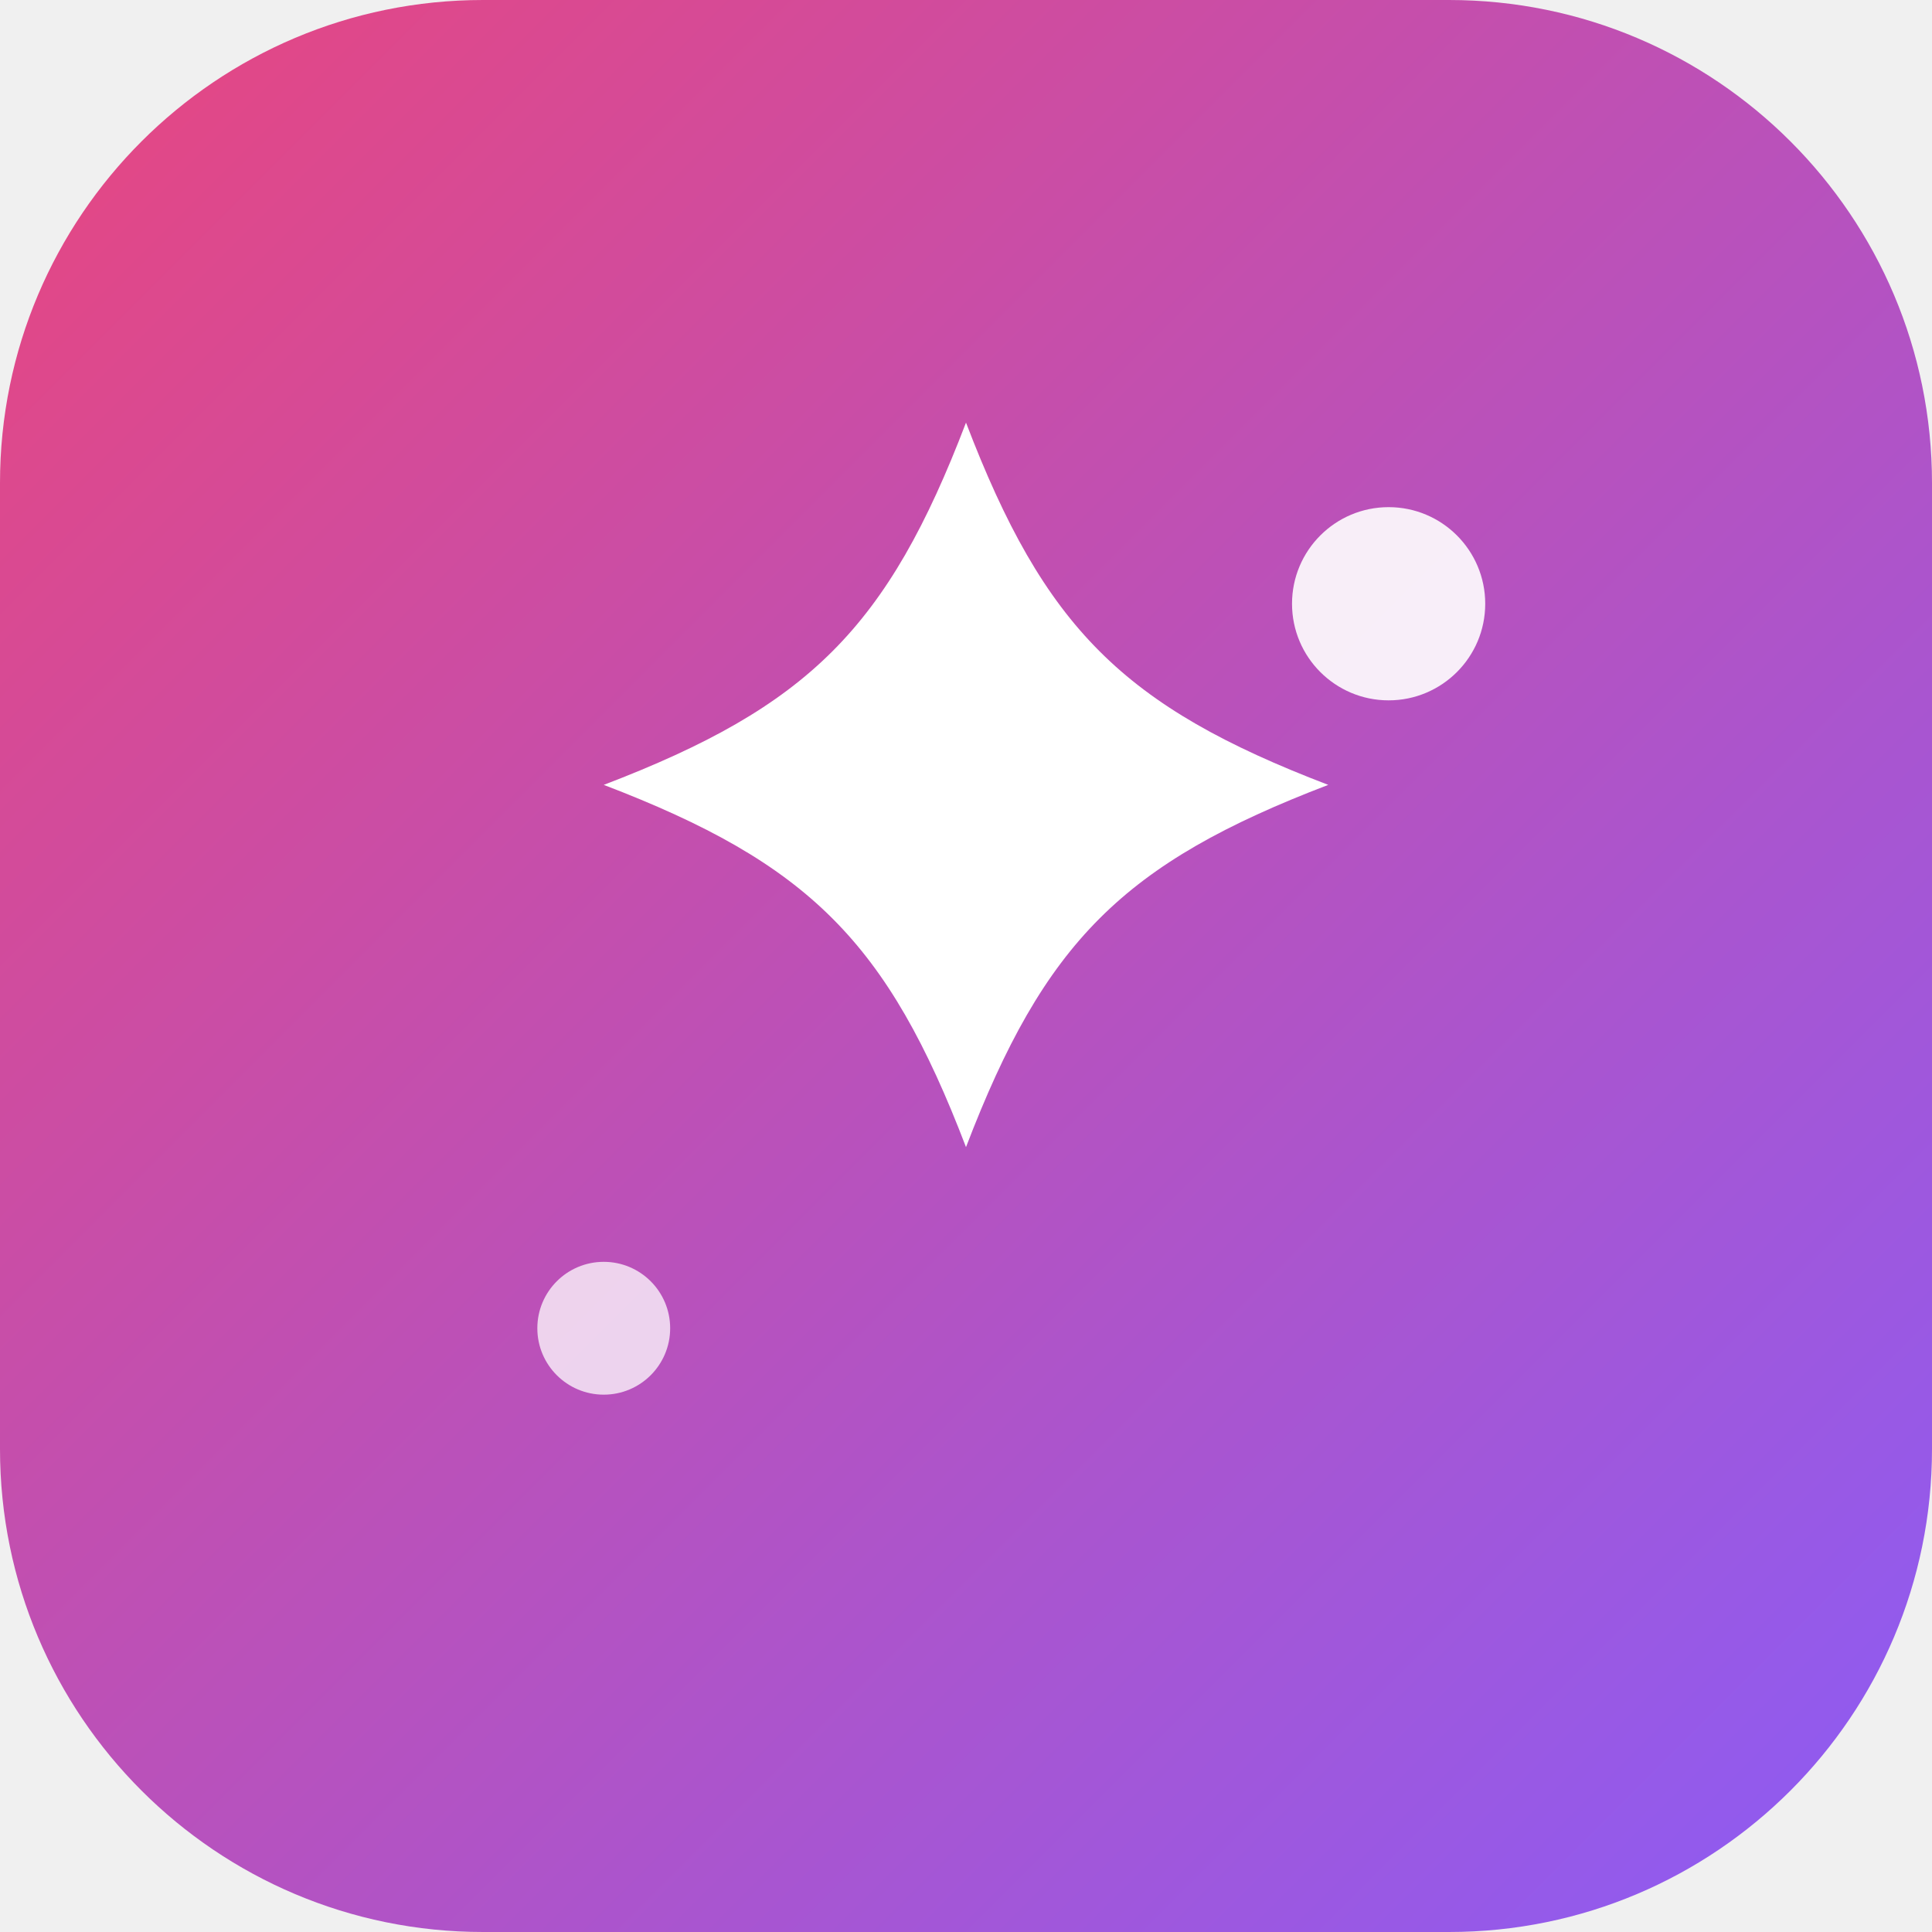
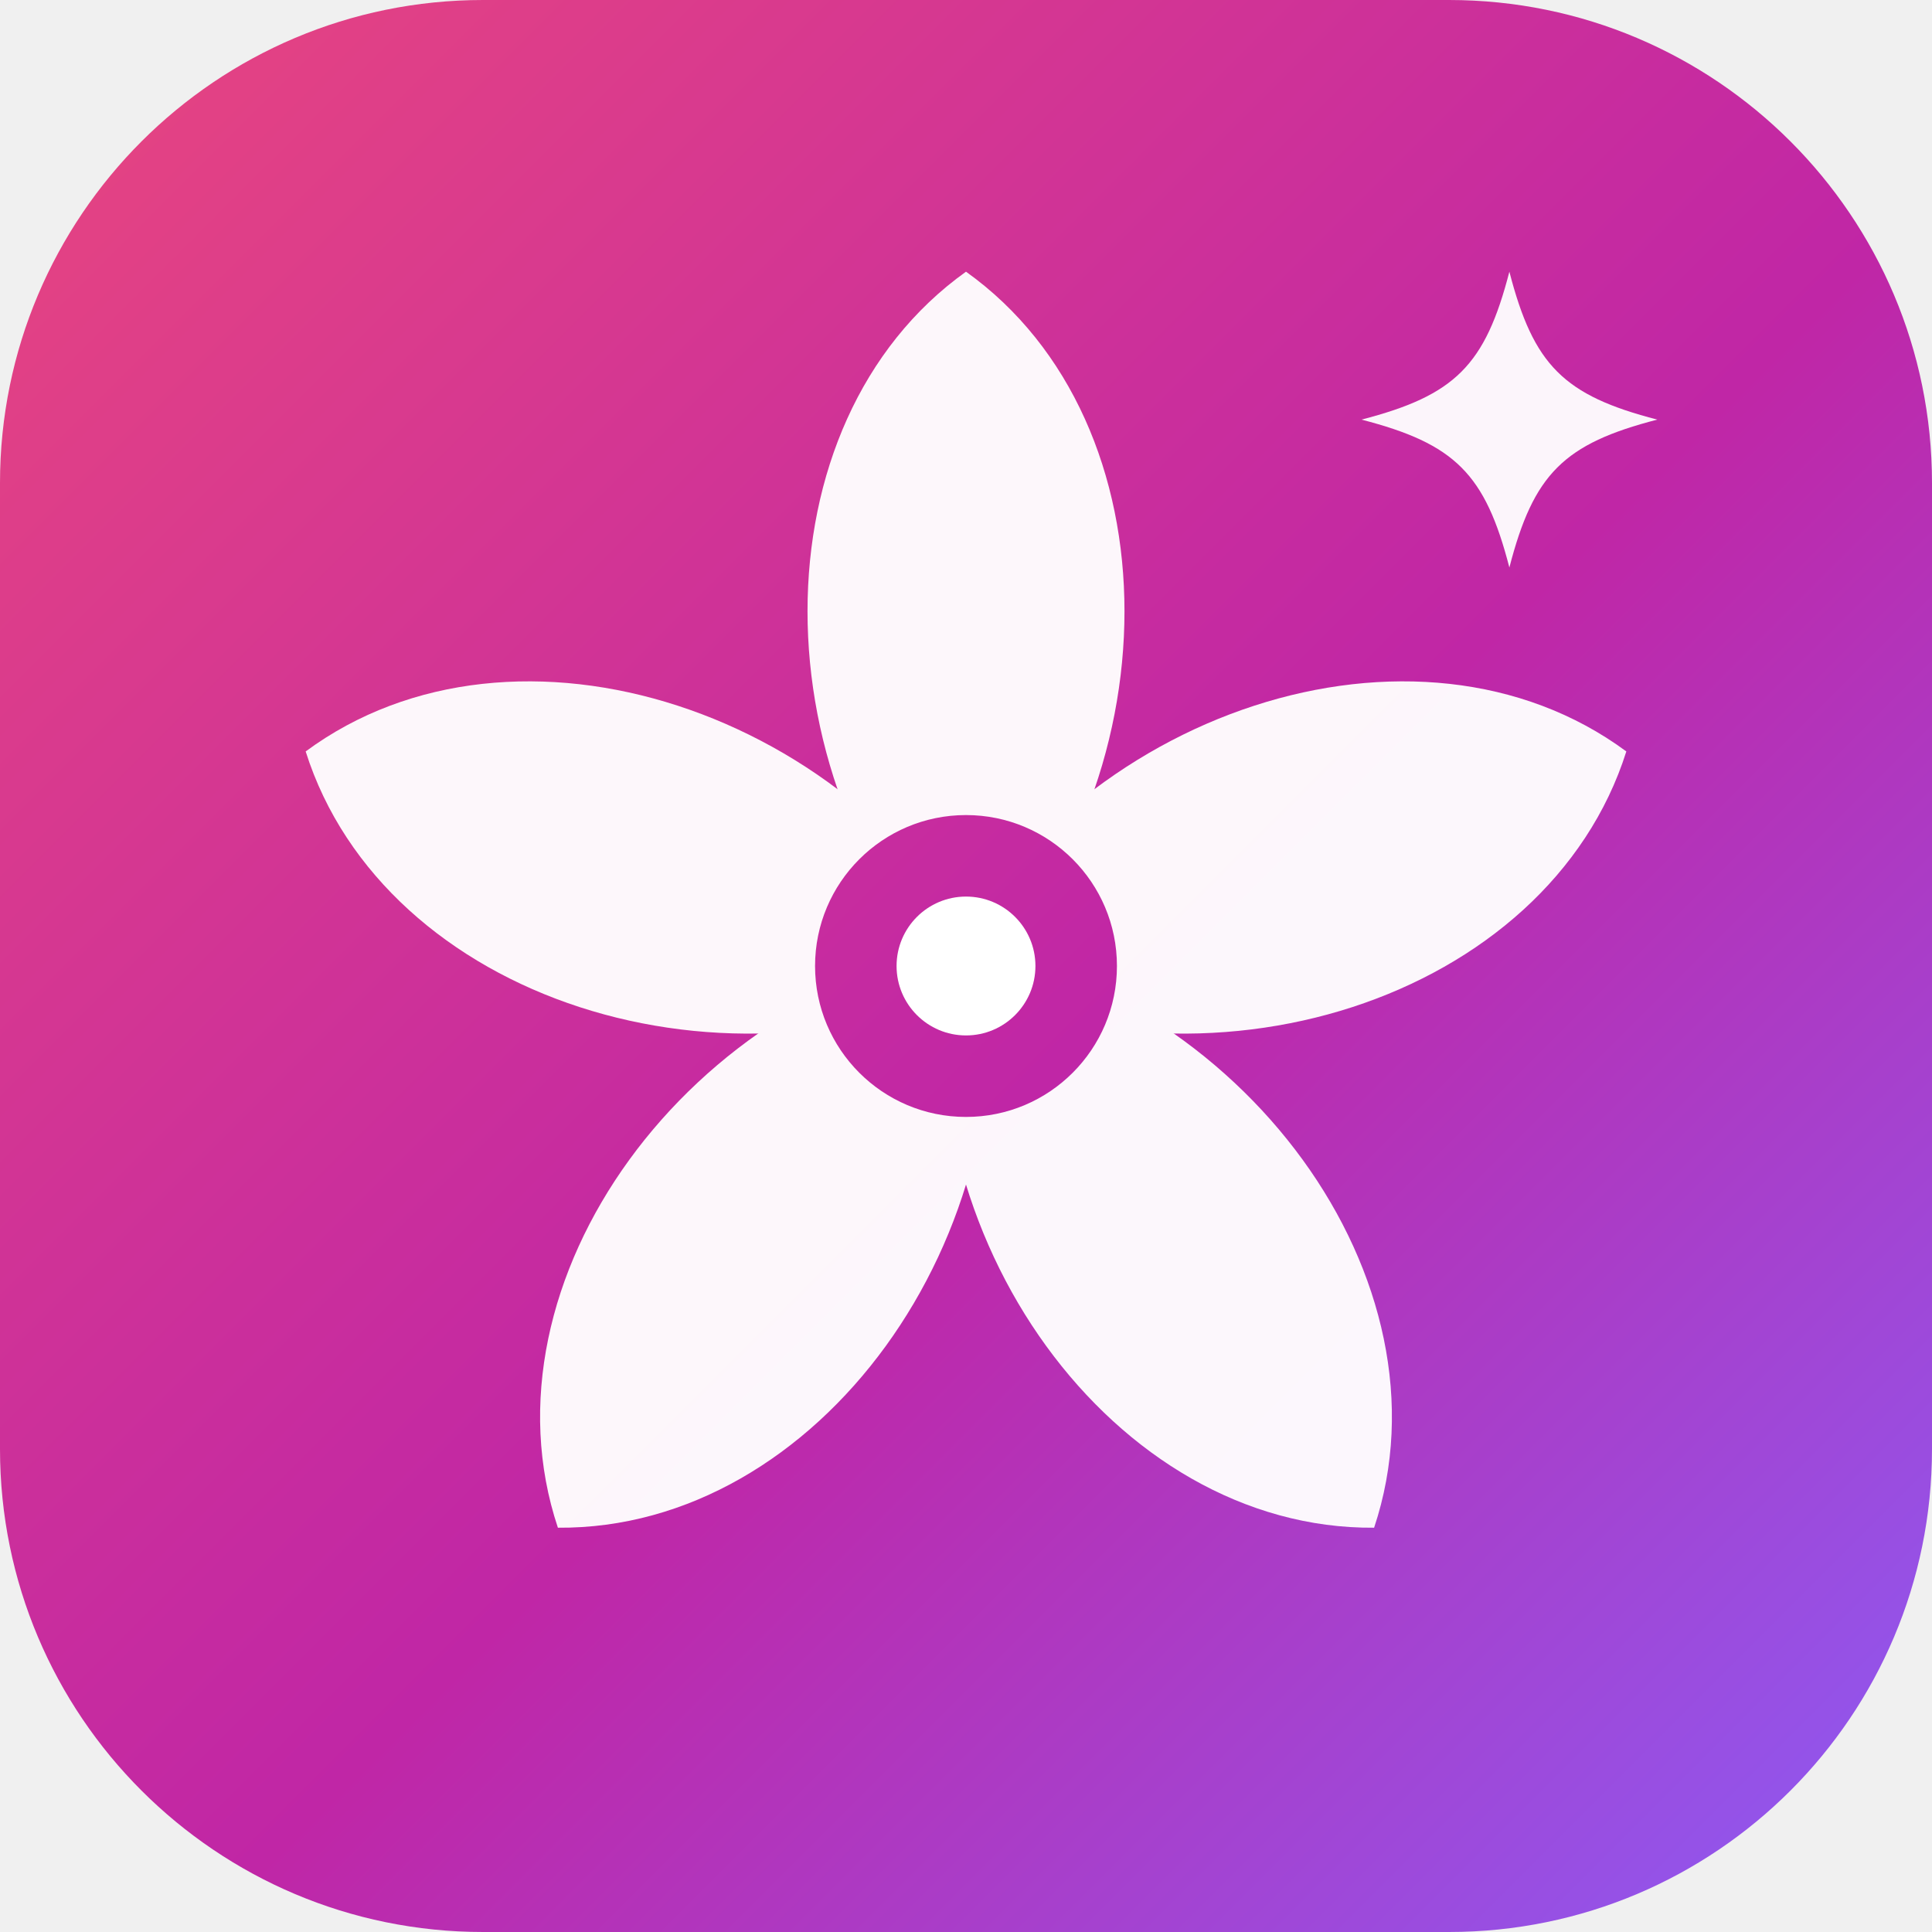
<svg xmlns="http://www.w3.org/2000/svg" viewBox="0 0 64 64" fill="none">
  <defs>
-     <linearGradient id="g" x1="0" y1="0" x2="64" y2="64" gradientUnits="userSpaceOnUse">
+     <linearGradient id="bg" x1="0" y1="0" x2="64" y2="64" gradientUnits="userSpaceOnUse">
      <stop stop-color="#e8467f" />
+       <stop offset="0.55" stop-color="#c026a6" />
      <stop offset="1" stop-color="#8b5cf6" />
    </linearGradient>
  </defs>
-   <rect width="64" height="64" rx="16" fill="url(#g)" />
-   <path d="M32 14c2.6 6.8 5.2 9.4 12 12-6.8 2.6-9.4 5.2-12 12-2.6-6.8-5.2-9.4-12-12 6.8-2.6 9.4-5.2 12-12Z" fill="white" />
-   <circle cx="46" cy="20" r="3.2" fill="white" opacity="0.9" />
-   <circle cx="20" cy="44" r="2.2" fill="white" opacity="0.75" />
+   <rect width="64" height="64" rx="16" fill="url(#bg)" />
+   <g fill="#fff" opacity="0.96">
+     <path d="M32 33 C25 26 25 14 32 9 C39 14 39 26 32 33 Z" transform="rotate(0 32 32)" />
+     <path d="M32 33 C25 26 25 14 32 9 C39 14 39 26 32 33 Z" transform="rotate(72 32 32)" />
+     <path d="M32 33 C25 26 25 14 32 9 C39 14 39 26 32 33 Z" transform="rotate(144 32 32)" />
+     <path d="M32 33 C25 26 25 14 32 9 C39 14 39 26 32 33 Z" transform="rotate(216 32 32)" />
+     <path d="M32 33 C25 26 25 14 32 9 C39 14 39 26 32 33 Z" transform="rotate(288 32 32)" />
+   </g>
+   <circle cx="32" cy="32" r="5" fill="url(#bg)" />
+   <circle cx="32" cy="32" r="2.3" fill="#fff" />
+   <path d="M50 9c.8 3.1 1.8 4.1 4.9 4.9-3.1.8-4.1 1.8-4.9 4.9-.8-3.1-1.8-4.1-4.9-4.9 3.1-.8 4.1-1.8 4.9-4.9Z" fill="#fff" opacity="0.95" />
</svg>
